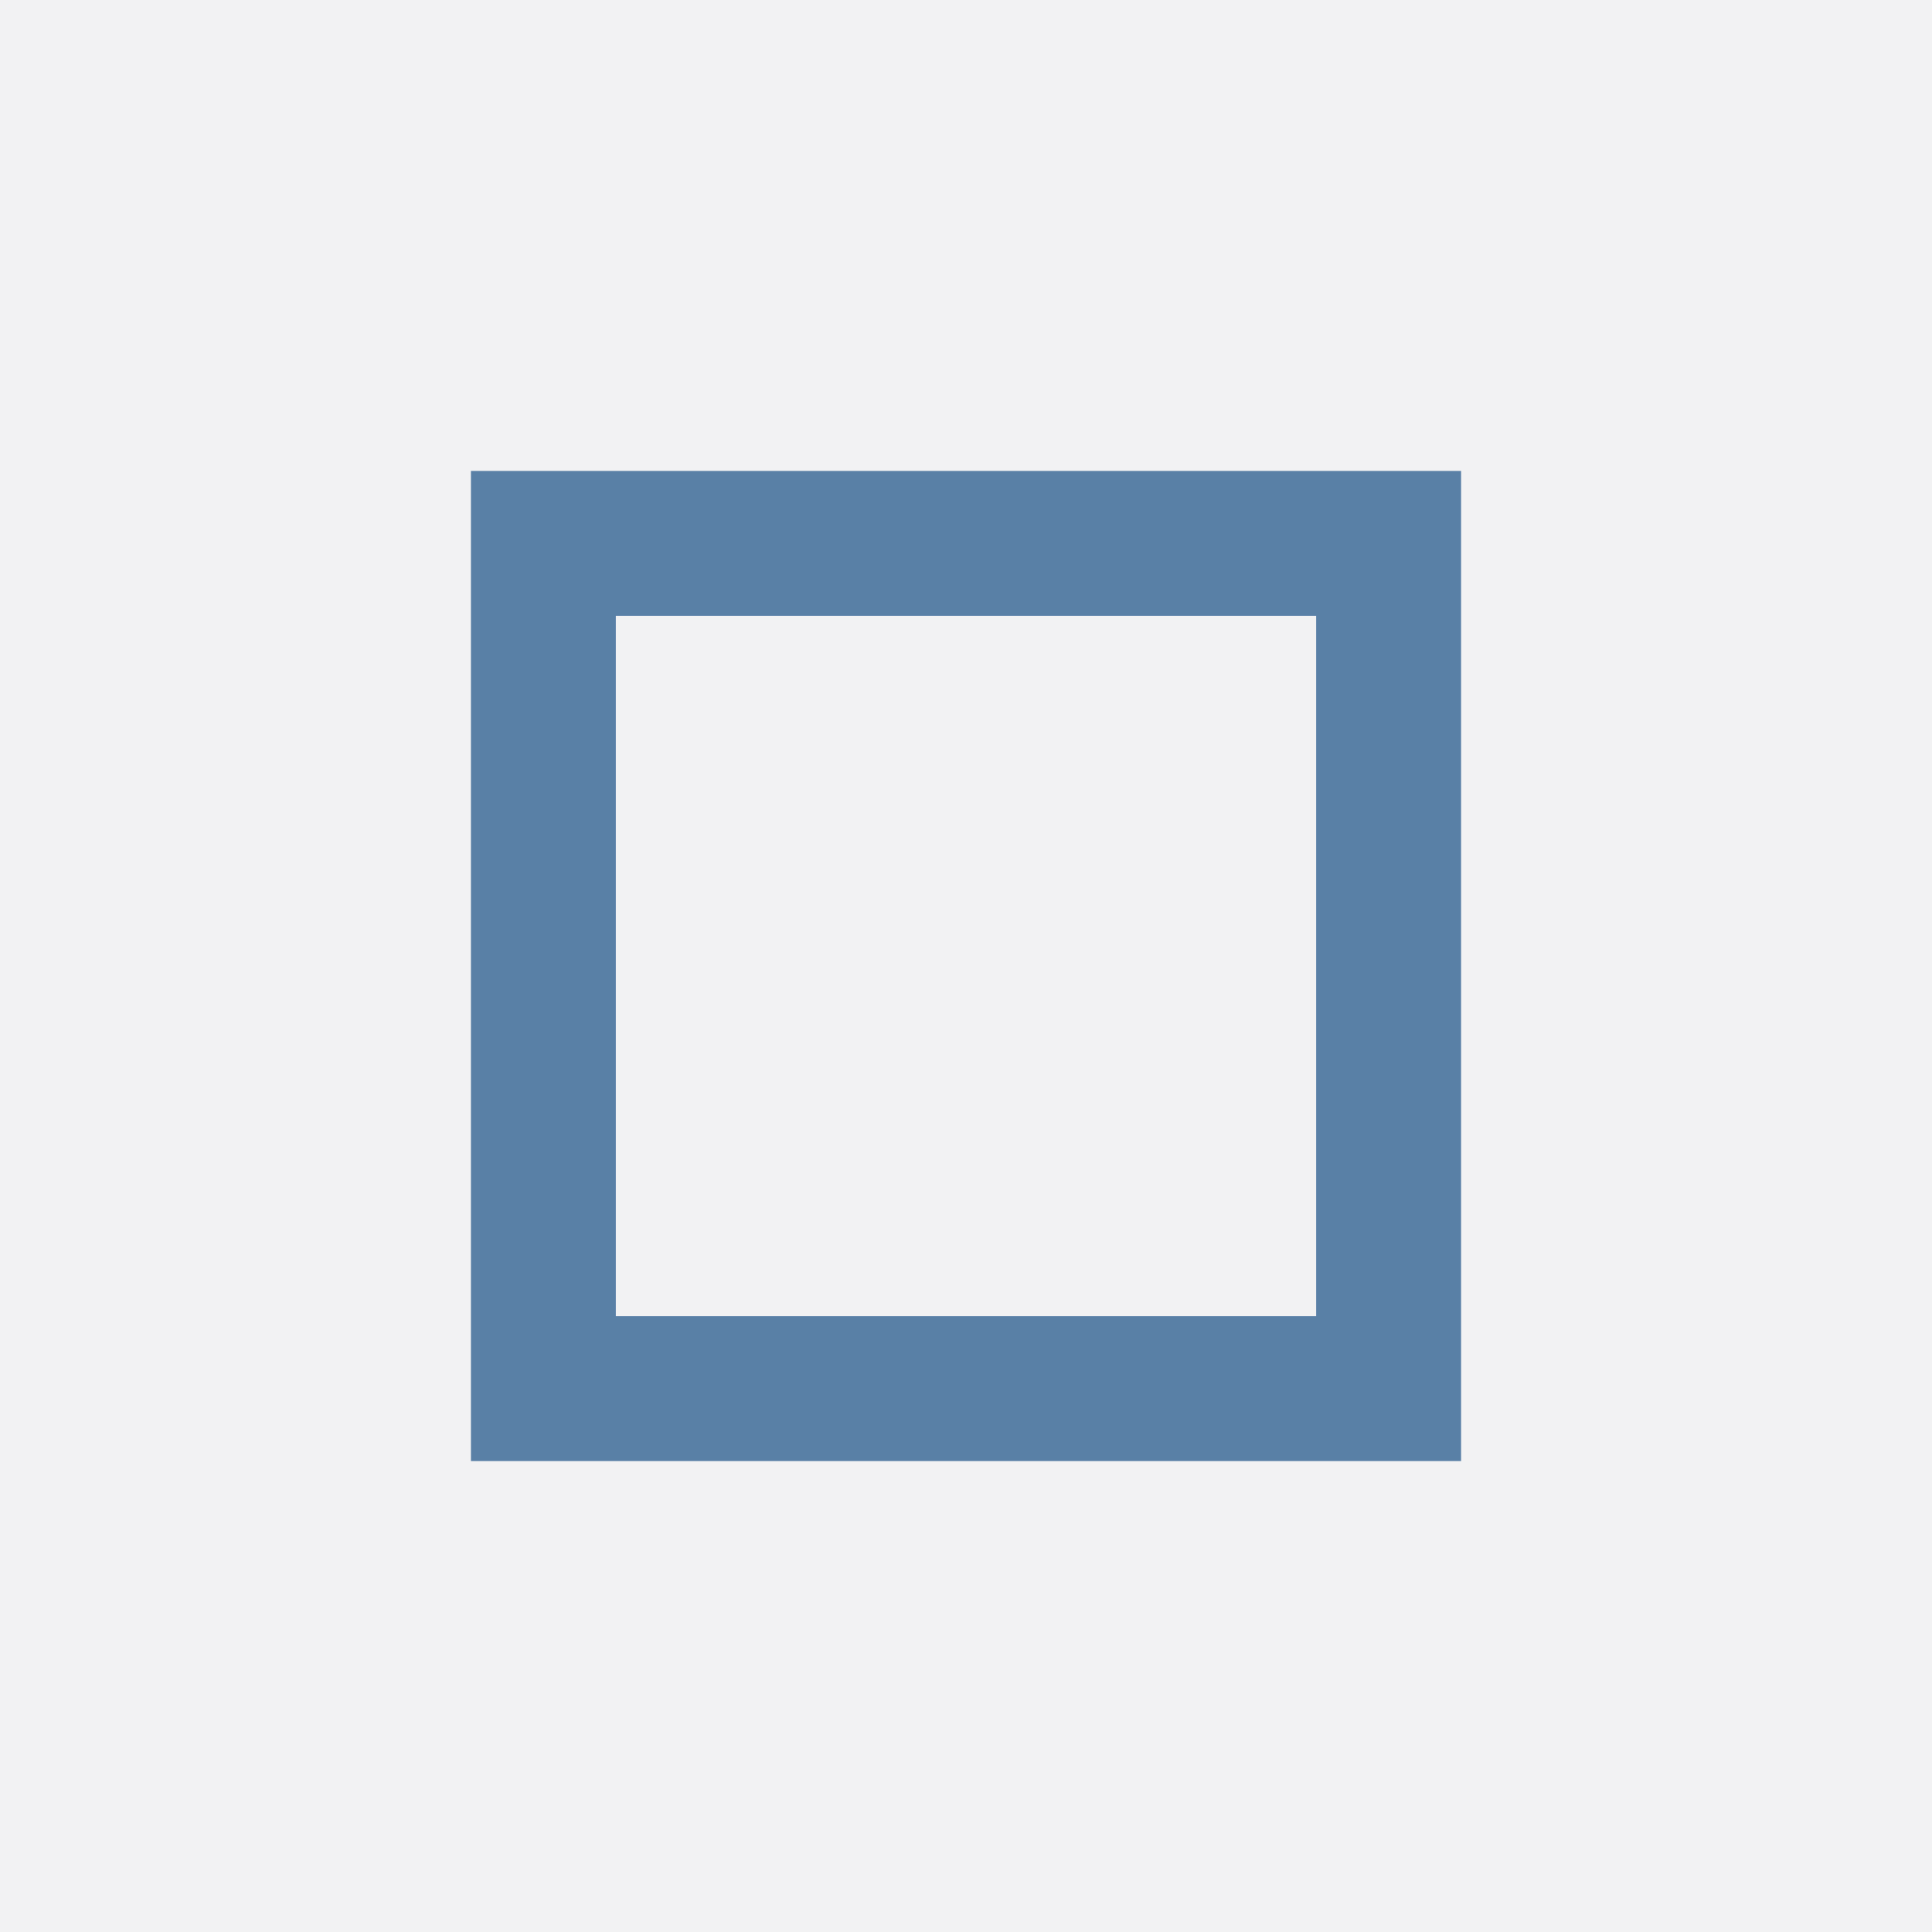
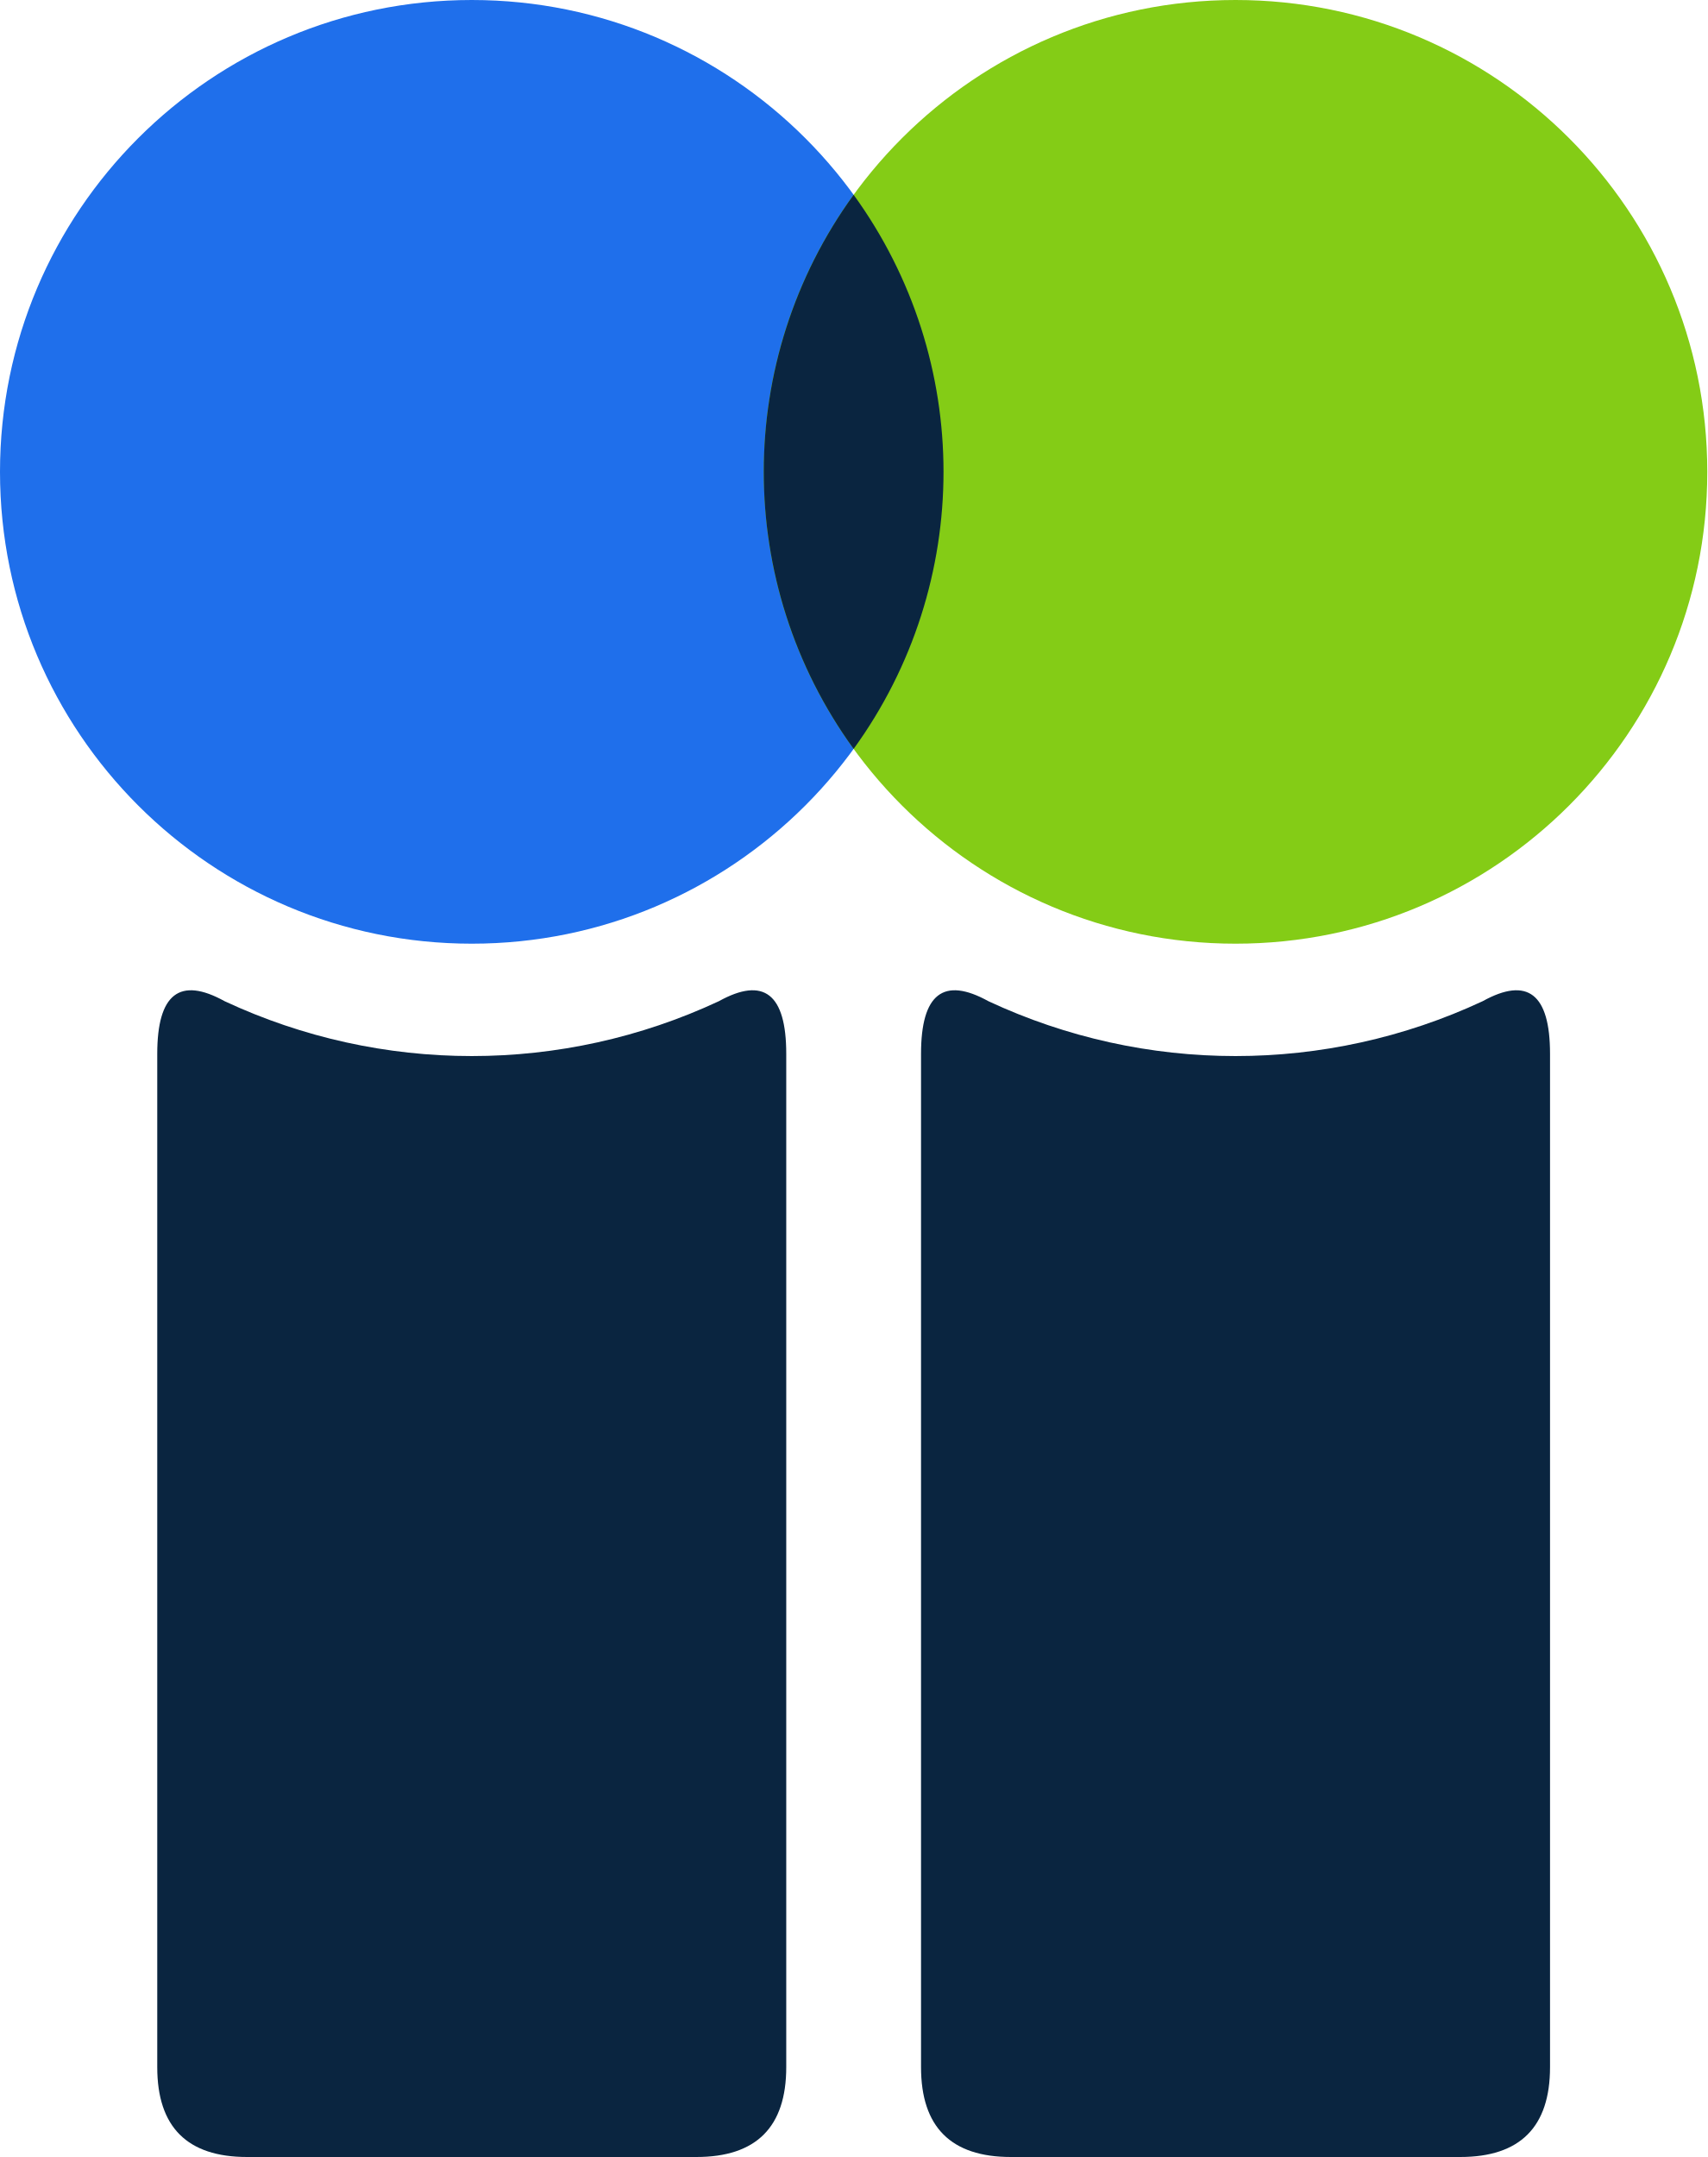
- <svg xmlns="http://www.w3.org/2000/svg" viewBox="0 0 32 32">
-   <rect width="32" height="32" fill="#f2f2f3" />
-   <rect x="9" y="9" width="14" height="14" fill="none" stroke="#5980a6" stroke-width="2.4" />
+ <svg xmlns="http://www.w3.org/2000/svg" viewBox="0 0 76.00 96.00" width="76.00" height="96.00">
+   <g transform="translate(-22 -12)">
+     <circle cx="43" cy="33" r="21" fill="#1F6FEB" />
+     <circle cx="77" cy="33" r="21" fill="#84CC16" />
+     <path d="M60 20.67 A21 21 0 0 1 60 45.33 A21 21 0 0 1 60 20.67 Z" fill="#0A2540" />
+     <path d="M29 58.9 Q29 54.9 32 56.56 A26 26 0 0 0 54 56.56 Q57 54.9 57 58.9 L57 104 Q57 108 53 108 L33 108 Q29 108 29 104 Z" fill="#0A2540" />
+     <path d="M63 58.9 Q63 54.9 66 56.56 A26 26 0 0 0 88 56.56 Q91 54.9 91 58.9 L91 104 Q91 108 87 108 L67 108 Q63 108 63 104 Z" fill="#0A2540" />
+   </g>
</svg>
